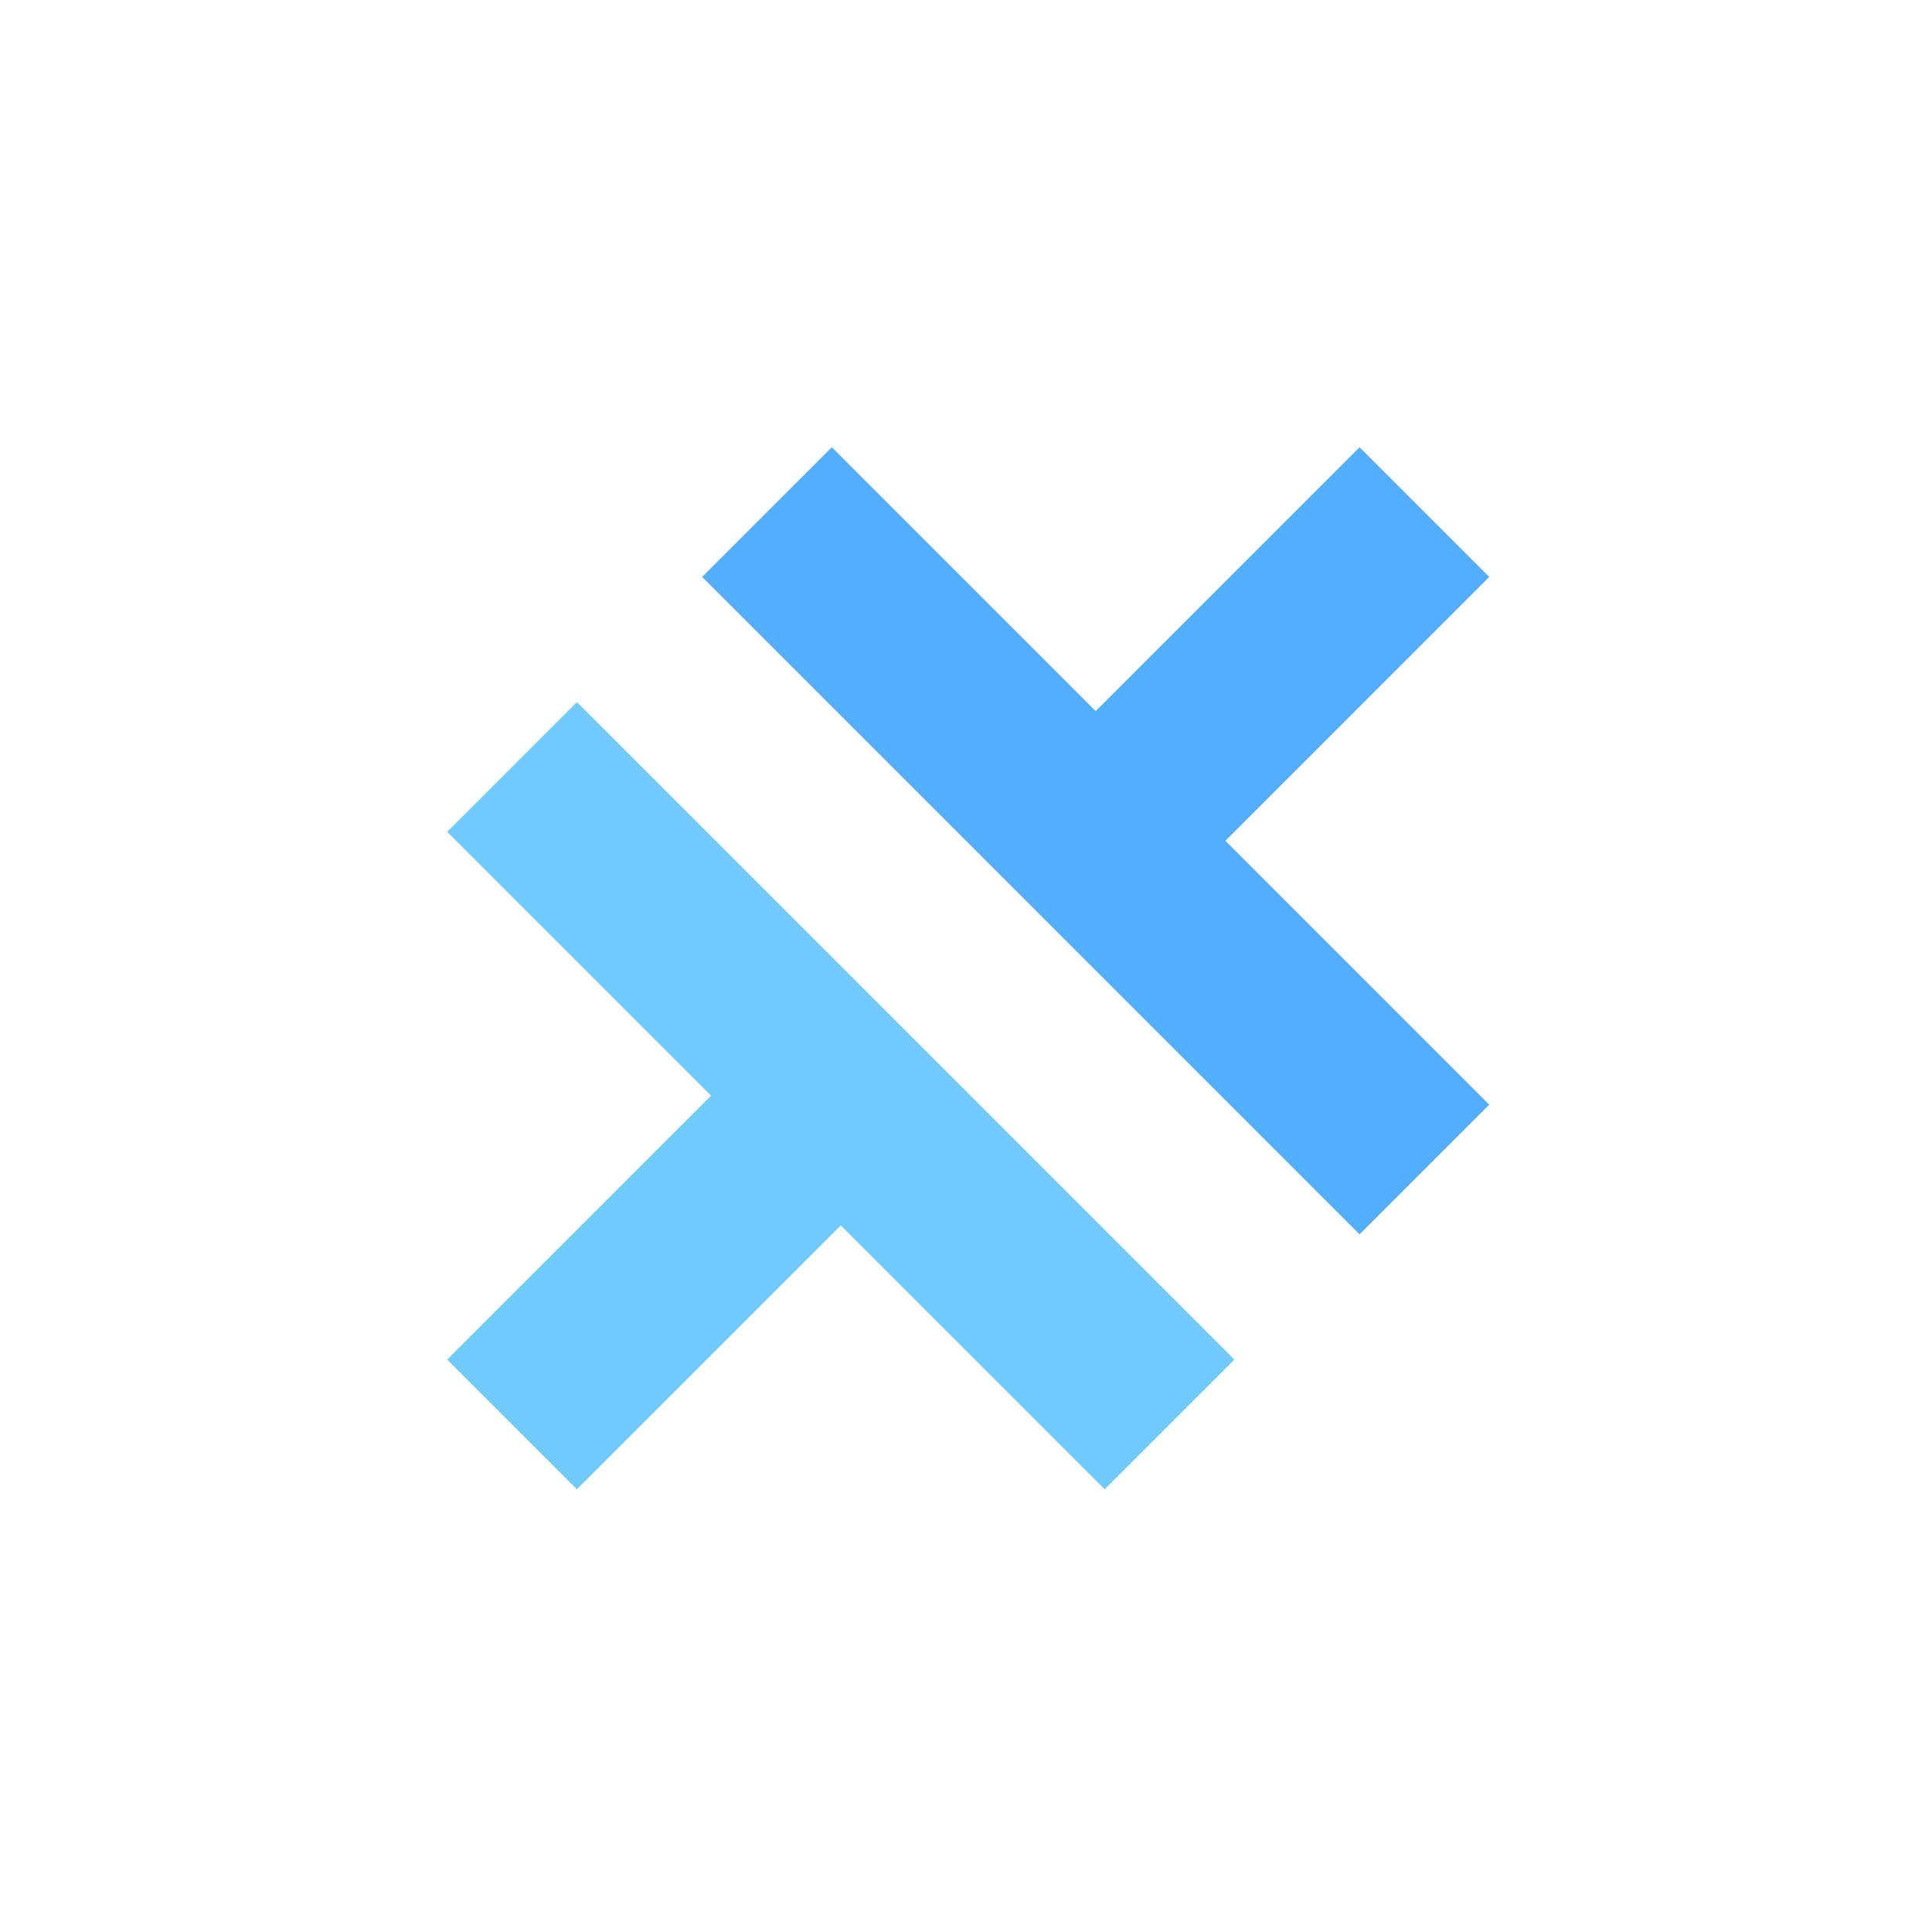
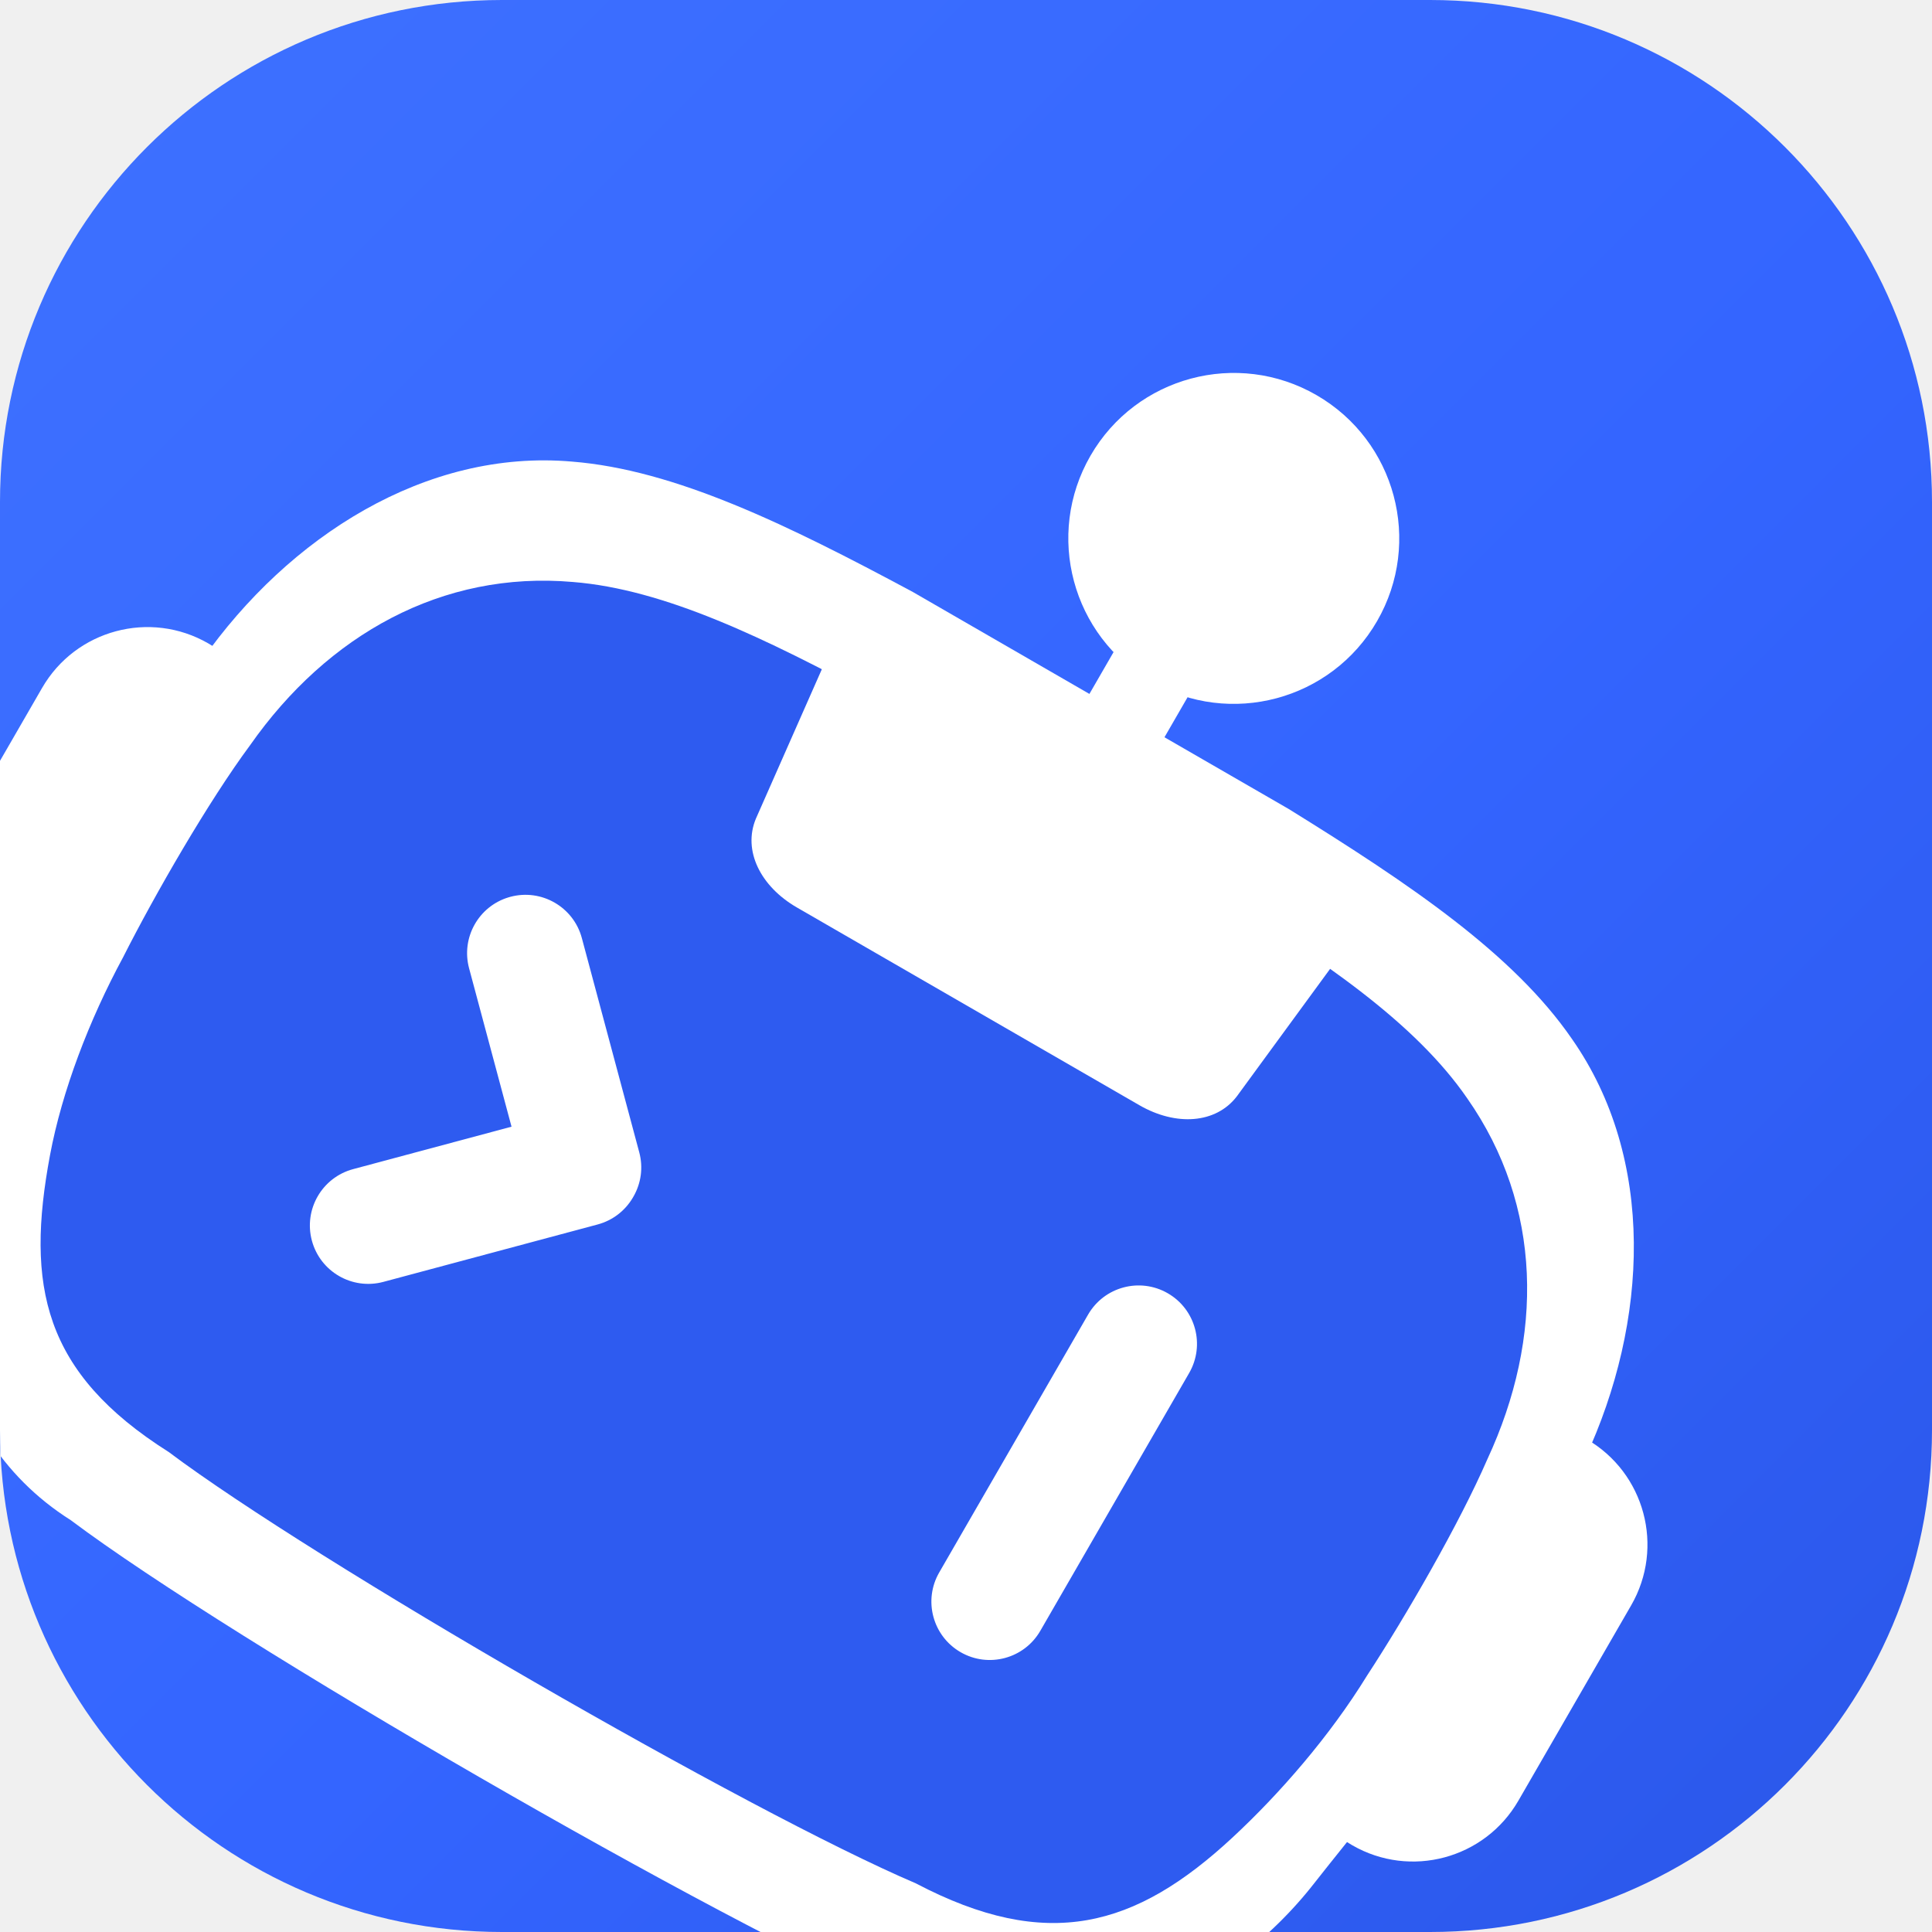
- <svg xmlns="http://www.w3.org/2000/svg" width="1024" height="1024" viewBox="0 0 216 216">
-   <rect width="216" height="216" fill="#FFFFFF" />
-   <path fill="#53AEFF" d="M93.0 50.0 L122.5 79.5 L152.0 50.0 L166.5 64.5 L137.0 94.0 L166.5 123.5 L152.0 138.0 L78.5 64.5 Z" />
-   <path fill="#70C9FF" d="M64.5 78.5 L138.0 152.0 L123.5 166.5 L94.0 137.0 L64.5 166.5 L50.0 152.0 L79.5 122.5 L50.0 93.0 Z" />
+ <svg xmlns="http://www.w3.org/2000/svg" xmlns:xlink="http://www.w3.org/1999/xlink" width="331px" height="331px" viewBox="0 0 331 331" version="1.1">
+   <defs>
+     <linearGradient x1="0%" y1="0%" x2="100%" y2="100%" id="linearGradient-1">
+       <stop stop-color="#3E71FF" offset="0%" />
+       <stop stop-color="#3465FF" offset="55%" />
+       <stop stop-color="#2A56E8" offset="100%" />
+     </linearGradient>
+     <rect id="path-2" x="0" y="0" width="331" height="331" rx="86" />
+     <rect id="path-4" x="0" y="0" width="468.38" height="388.742" />
+   </defs>
+   <g id="icon" stroke="none" stroke-width="1" fill="none" fill-rule="evenodd">
+     <g id="logo" transform="translate(-1025, -477)">
+       <g id="Clipped" transform="translate(1025, 477)">
+         <mask id="mask-3" fill="white">
+           <use xlink:href="#path-2" />
+         </mask>
+         <use id="蒙版" fill="url(#linearGradient-1)" fill-rule="nonzero" xlink:href="#path-2" />
+         <g id="编组-2" mask="url(#mask-3)">
+           <g transform="translate(125.0371, 218.6937) rotate(30) translate(-125.0371, -218.6937)translate(-109.153, 24.3228)">
+             <g id="Clipped">
+               <mask id="mask-5" fill="white">
+                 <use xlink:href="#path-4" />
+               </mask>
+               <g id="矩形" />
+               <g id="编组" mask="url(#mask-5)" fill-rule="nonzero">
+                 <g transform="translate(81.7338, 77.1326)">
+                   <rect id="矩形" fill="#FFFFFF" x="0" y="67.983" width="41.684" height="80.325" rx="20.842" />
+                   <rect id="矩形" fill="#FFFFFF" x="272.677" y="67.983" width="41.684" height="80.325" rx="20.842" />
+                   <path d="M75.53,209.849 C47.109,208.712 29.069,182.78 25.279,158.153 C23.384,144.891 20.961,132.009 20.582,118.369 C19.824,104.729 19.824,84.269 21.34,71.008 C23.614,45.243 36.498,20.46 59.235,9.851 C75.151,2.273 96.372,0.758 121.004,0 L195.277,0 C219.909,0.758 241.13,2.273 257.046,9.851 C279.783,20.46 292.667,45.243 294.941,71.008 C296.457,84.269 296.457,104.729 295.699,118.369 C295.32,132.009 292.897,144.891 291.002,158.153 C287.212,182.78 269.172,208.712 240.751,209.849 C206.267,214.017 110.014,214.017 75.53,209.849 Z" id="路径" fill="#FFFFFF" />
+                   <path d="M84.243,191.347 C58.819,190.33 48.756,178.955 41.192,157.454 C37.491,146.934 35.429,134.068 35.09,121.866 C34.412,109.665 34.412,91.363 35.768,79.5 C37.802,56.453 49.328,37.134 69.666,27.644 C83.904,20.865 102.887,19.509 124.92,18.832 L191.361,18.832 C213.394,19.509 232.377,20.865 246.615,27.644 C266.953,37.134 278.479,56.453 280.513,79.5 C281.869,91.363 281.869,109.665 281.191,121.866 C280.852,134.068 278.335,146.934 275.089,157.454 C268.408,179.102 257.462,190.33 232.038,191.347 C201.191,195.075 115.09,195.075 84.243,191.347 Z" id="路径" fill="#2E5BF0" />
+                 </g>
+               </g>
+             </g>
+             <g id="编组" transform="translate(166.1765, 13.3446)">
+               <path d="M29.619,82.783 C29.619,80.442 32.664,78.686 36.47,78.686 L124.004,78.686 C127.809,78.686 130.854,80.442 130.854,82.783 L127.809,110.874 C127.048,116.726 121.34,120.53 114.108,120.53 L46.365,120.53 C39.134,120.53 33.425,116.726 32.664,110.874 L29.619,82.783 Z" id="路径" fill="#FFFFFF" fill-rule="nonzero" />
+               <rect id="矩形" fill="#FFFFFF" x="124.435" y="146" width="20" height="71" rx="10" />
+               <path d="M43.941,184.636 L17.071,211.506 C13.166,215.411 6.834,215.411 2.929,211.506 C-0.976,207.601 -0.976,201.269 2.929,197.364 L22.792,177.5 L2.929,157.636 C-0.905,153.802 -0.975,147.629 2.72,143.709 L2.929,143.494 C6.834,139.589 13.166,139.589 17.071,143.494 L43.941,170.364 C45.858,172.281 46.834,174.783 46.869,177.295 L46.869,177.705 C46.834,180.217 45.858,182.719 43.941,184.636 Z" id="形状结合" fill="#FFFFFF" />
+               <rect id="矩形" fill="#FFFFFF" fill-rule="nonzero" x="71.463" y="41.844" width="14.848" height="35.095" rx="7.424" />
+               <circle id="椭圆形" fill="#FFFFFF" fill-rule="nonzero" cx="79.562" cy="28.346" r="28.346" />
+             </g>
+           </g>
+         </g>
+       </g>
+     </g>
+   </g>
</svg>
